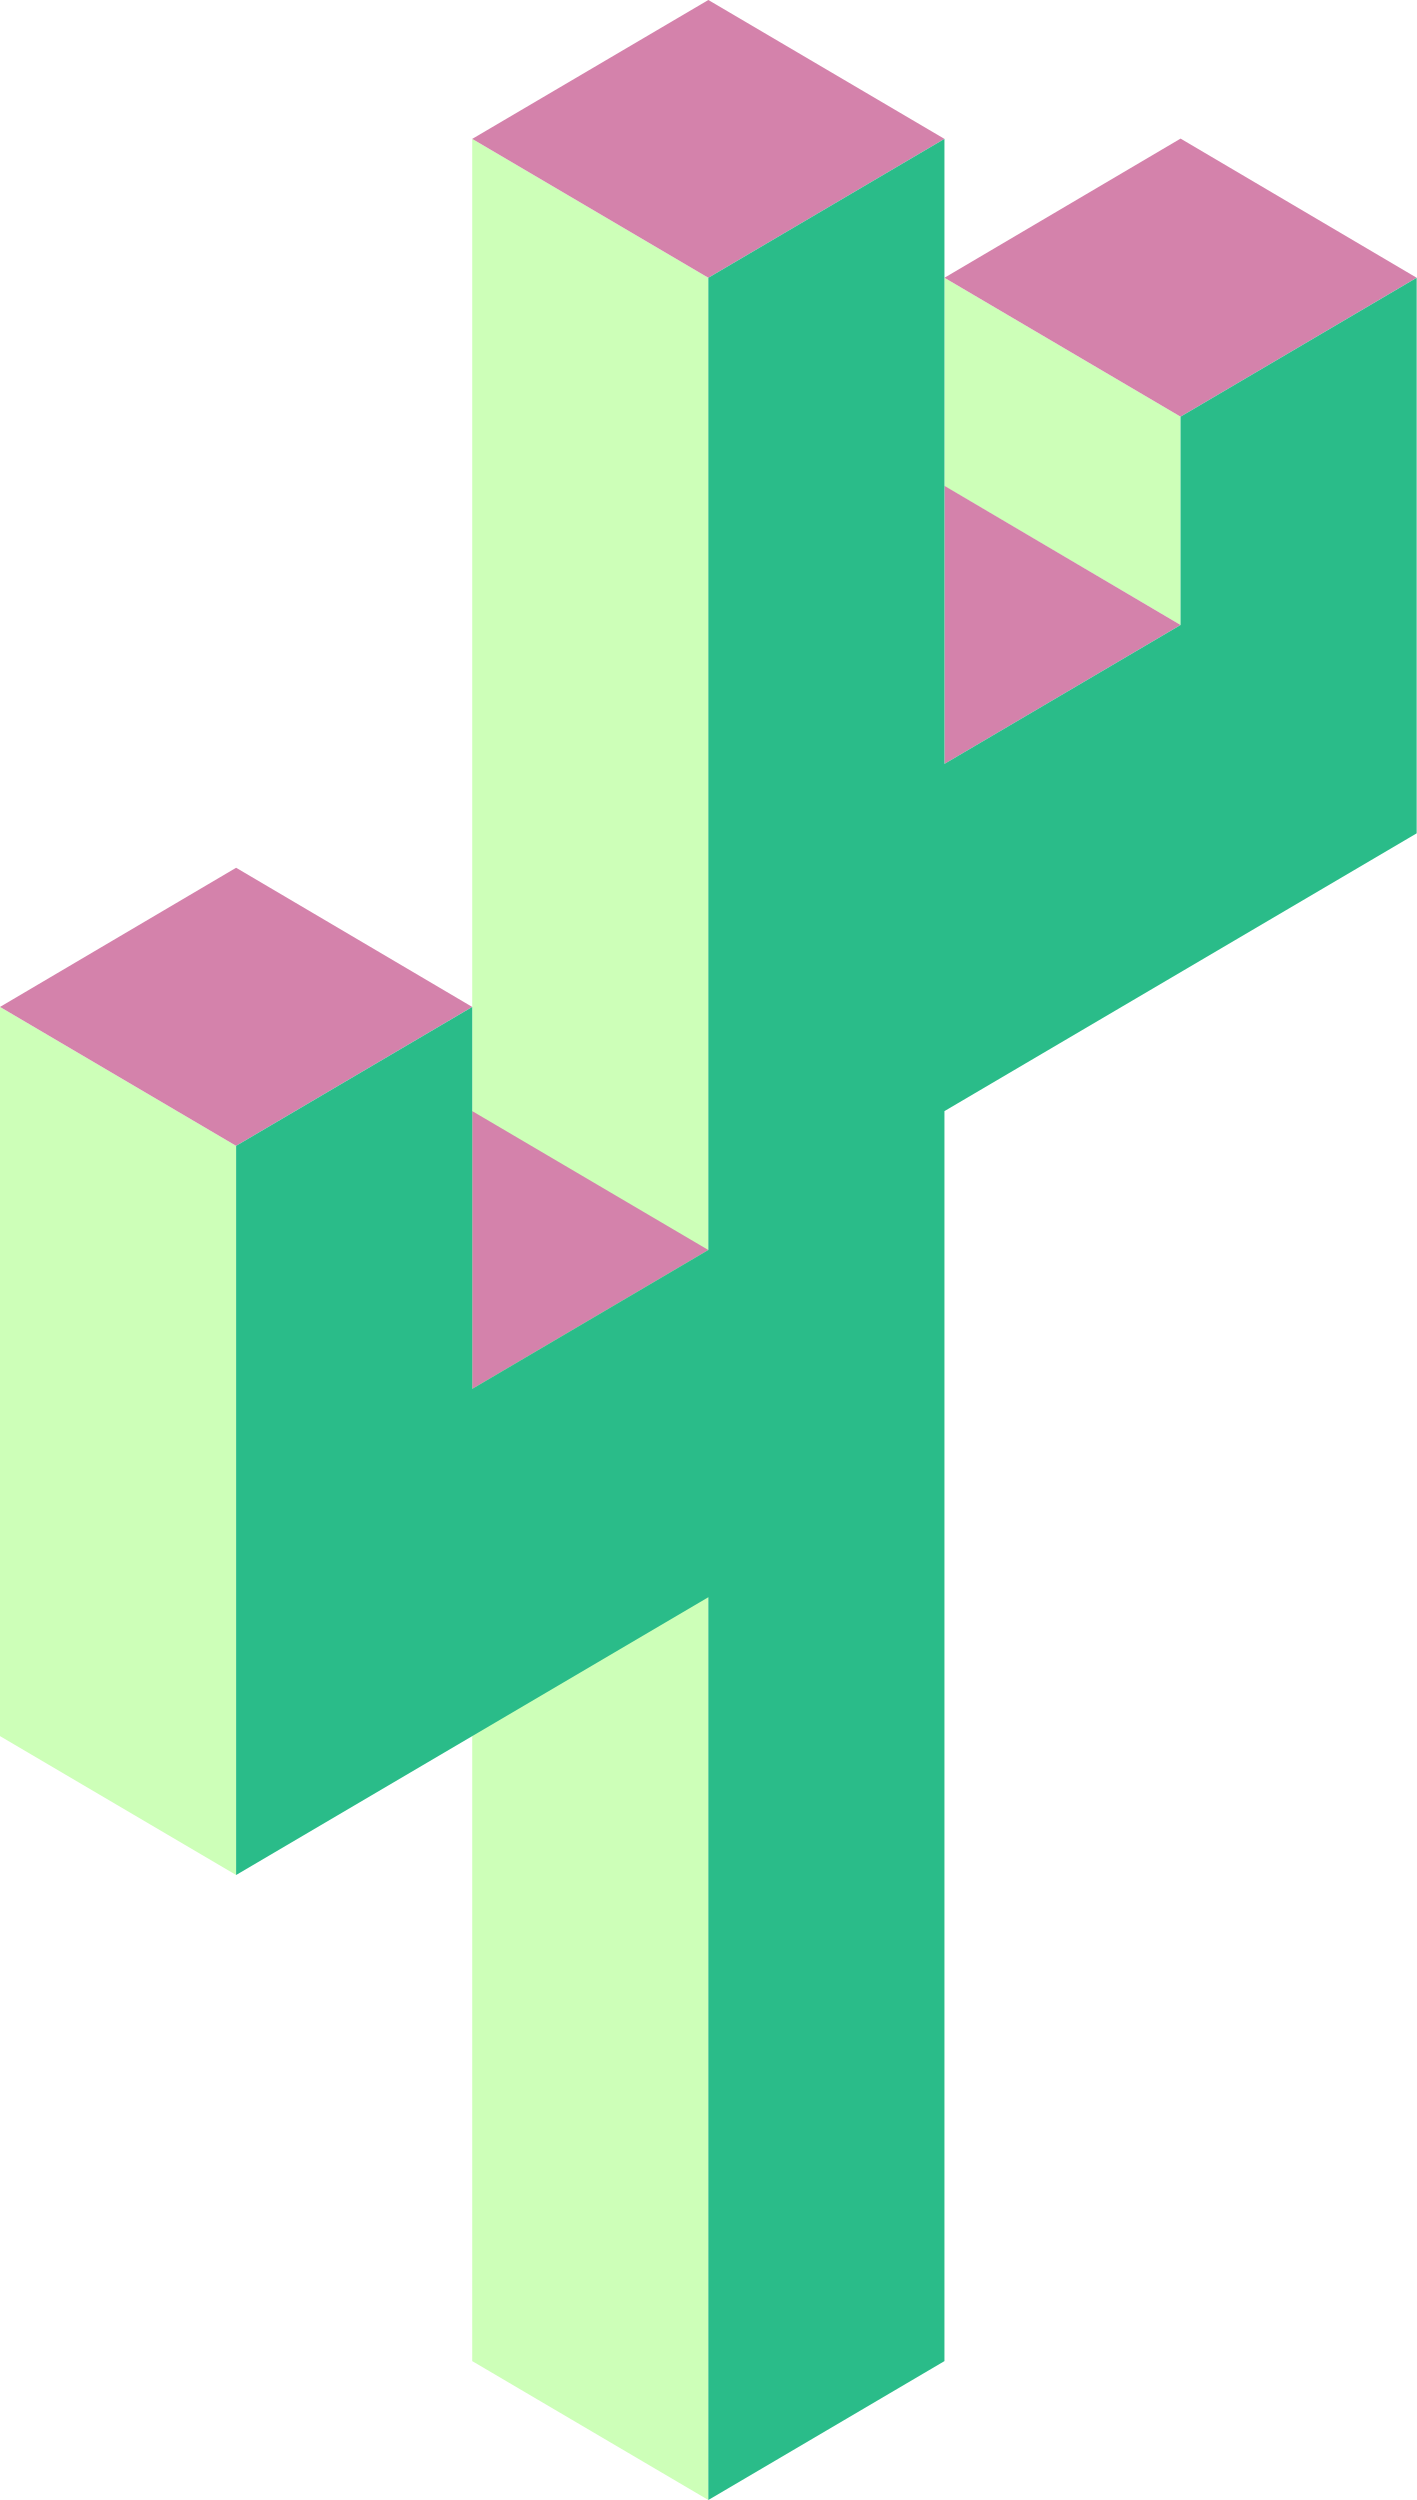
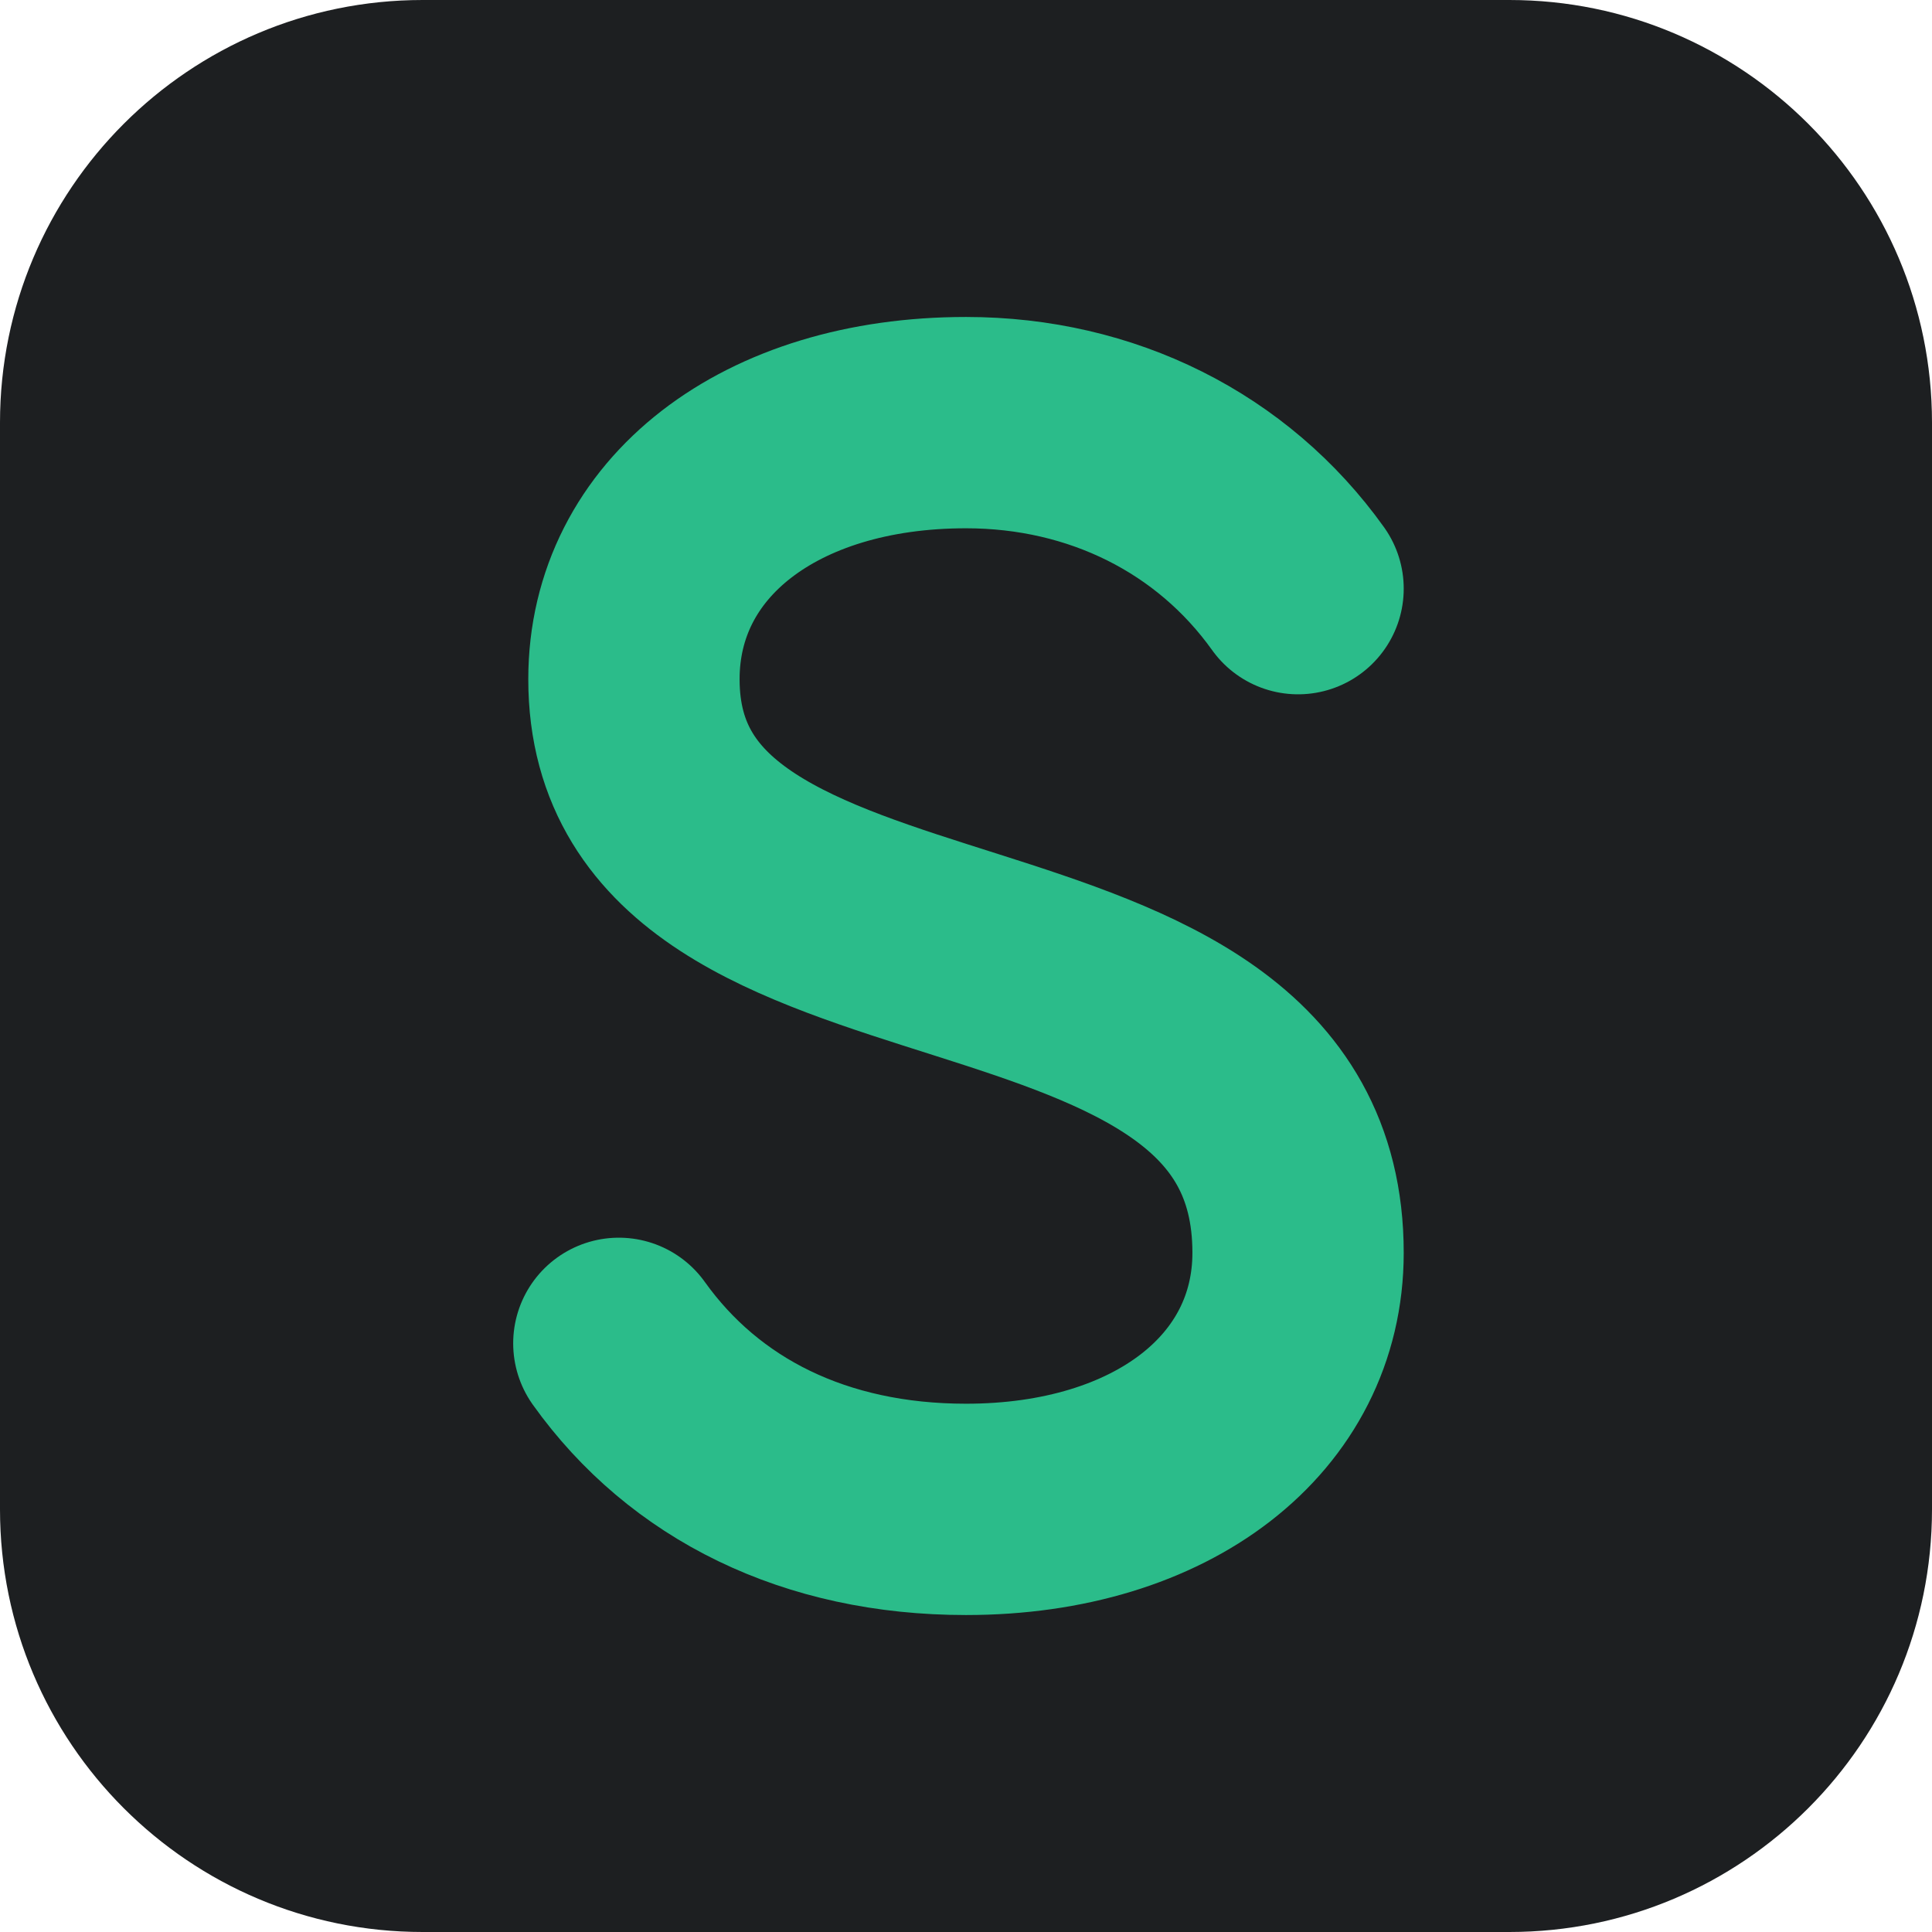
- <svg xmlns="http://www.w3.org/2000/svg" fill="none" viewBox="0 0 272 480">
-   <path fill="#cdffb8" d="M181.334 93.333v-40L226.667 80v40zM136.001 53.333 90.667 26.667v426.666L136.001 480zM45.333 220 0 193.334v140L45.333 360z" />
-   <path fill="#d482ab" d="M90.667 26.667 136.001 0l45.333 26.667-45.333 26.666zM181.334 53.33l45.333-26.72L272 53.33 226.667 80zM136 240l-45.333-26.67v53.34zM0 193.33l45.333-26.72 45.334 26.72L45.333 220zM181.334 93.277 226.667 120l-45.333 26.67z" />
-   <path fill="#2abc89" d="m136 53.333 45.333-26.666v120L226.667 120V80L272 53.333V160l-90.667 53.333v240L136 480V306.667L45.334 360V220l45.333-26.667v73.334L136 240z" />
+ <svg xmlns="http://www.w3.org/2000/svg" viewBox="0 0 64 64">
+   <rect width="64" height="64" rx="14" fill="#1d1f21" />
+   <path d="M43 19.5C40.5 16 36.5 14 32 14c-6.5 0-11 3.5-11 8.5C21 34 43 29 43 41.5c0 5-4.5 8.5-11 8.5-5 0-9-2-11.5-5.5" fill="none" stroke="#2bbc8a" stroke-width="7" stroke-linecap="round" />
</svg>
